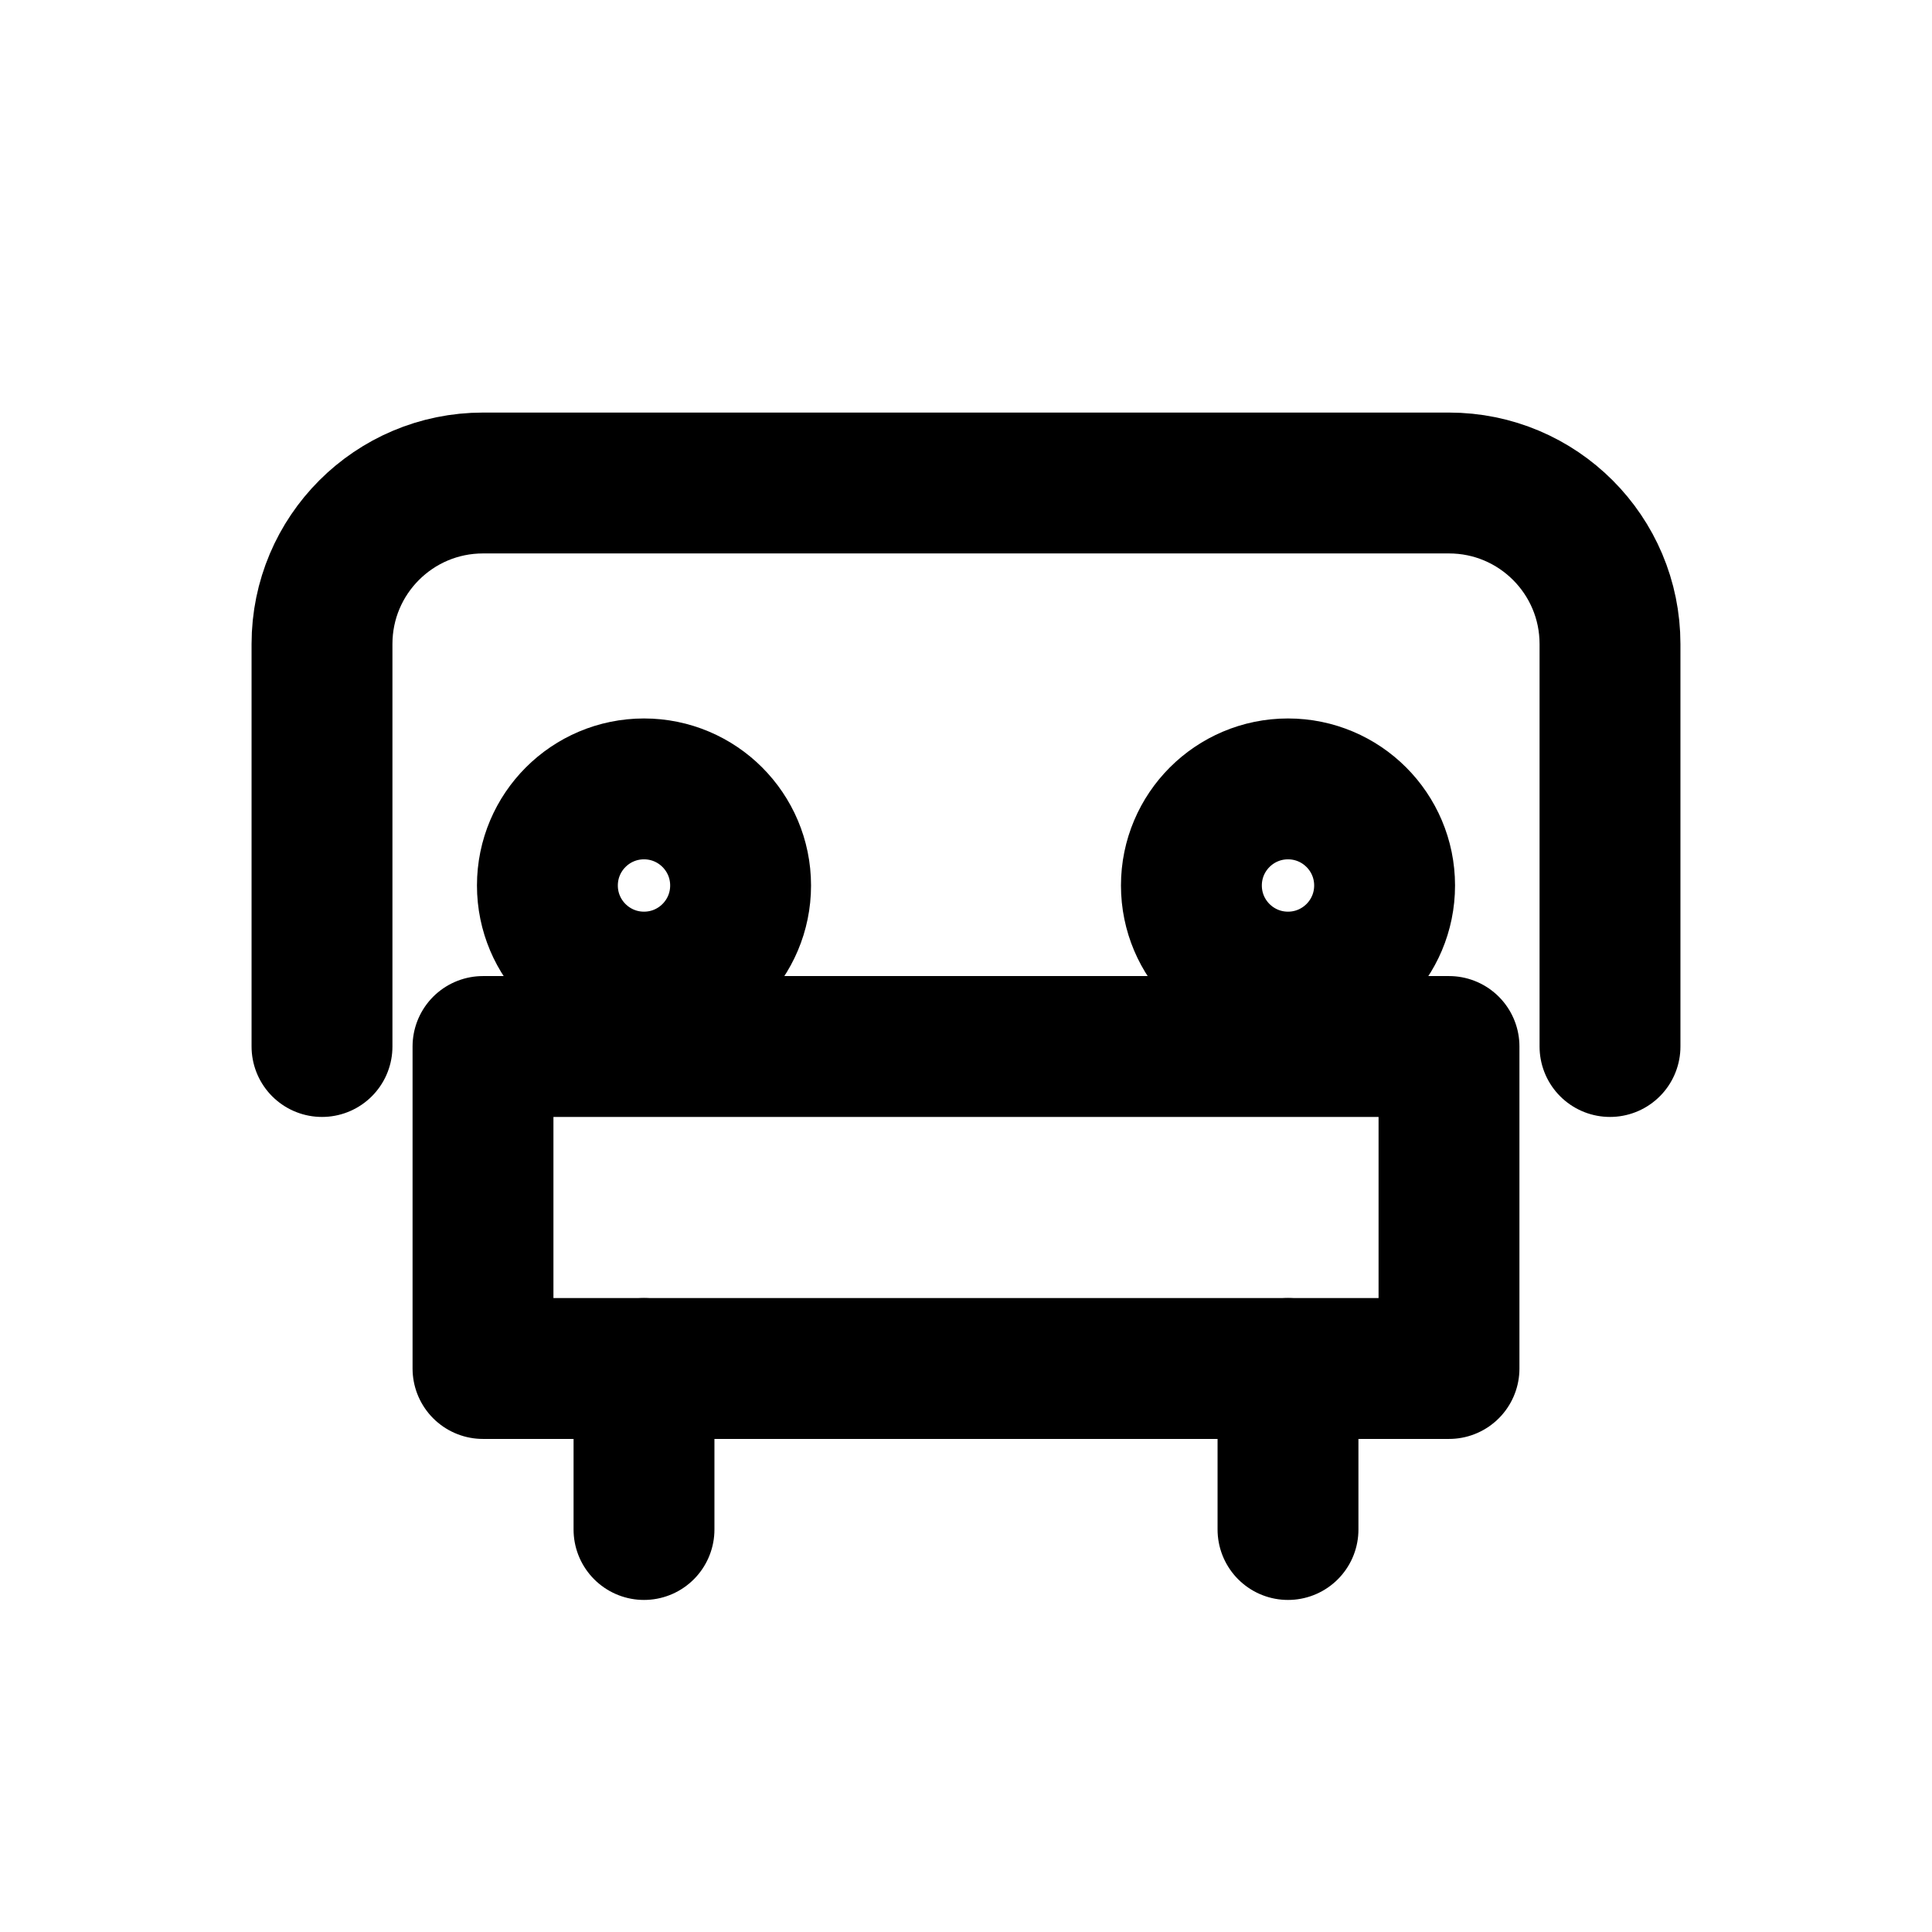
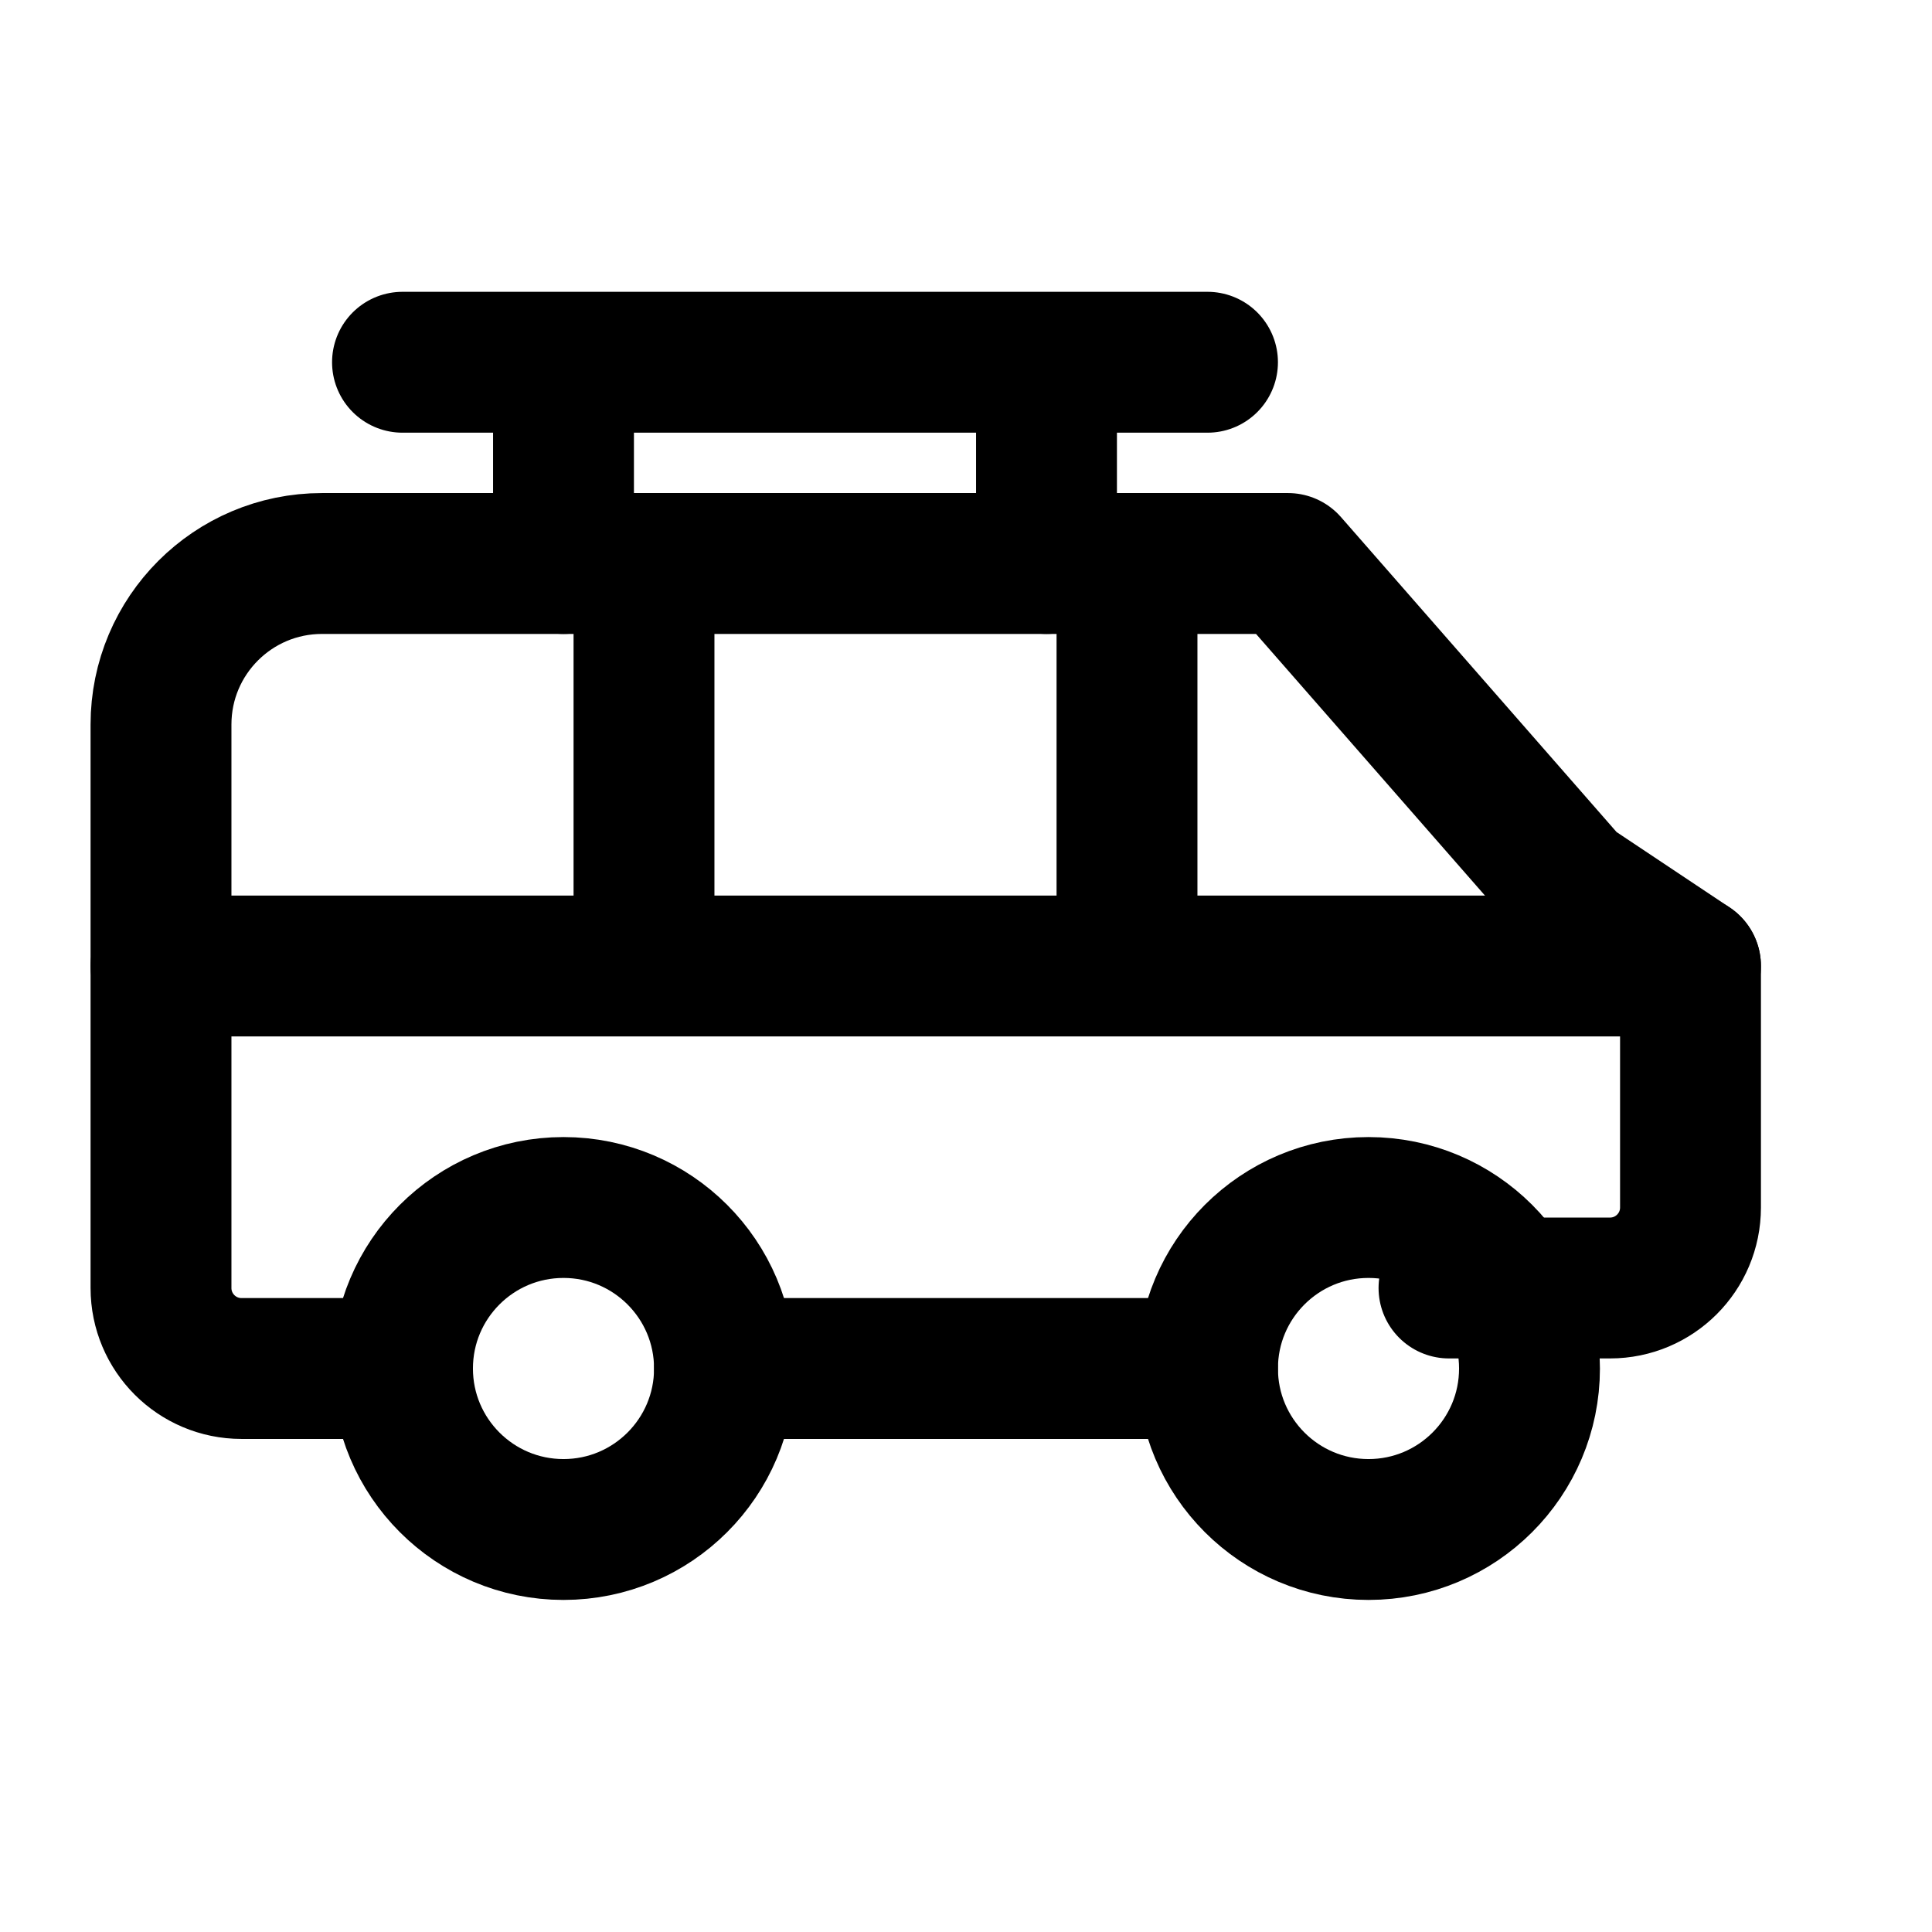
<svg xmlns="http://www.w3.org/2000/svg" width="24" height="24" viewBox="0 0 24 24" fill="none" stroke="currentColor" stroke-width="1.75" stroke-linecap="round" stroke-linejoin="round">
-   <path d="M4 13V8a2 2 0 0 1 2-2h12a2 2 0 0 1 2 2v5" />
-   <path d="M6 13h12v4H6z" />
-   <path d="M8 17v2M16 17v2" />
-   <circle cx="8" cy="11" r="1.2" />
-   <circle cx="16" cy="11" r="1.2" />
+   <circle cx="7" cy="17" r="2" />
+   <circle cx="17" cy="17" r="2" />
+   <path d="M5 17H3a1 1 0 0 1-1-1V9a2 2 0 0 1 2-2h12l3.5 4 1.5 1v3a1 1 0 0 1-1 1h-2M9 17h6" />
+   <path d="M2 12h19M8 7v5M14 7v5" />
+   <path d="M5 4.5h10M7 7v-2.5M13 7v-2.5" />
</svg>
